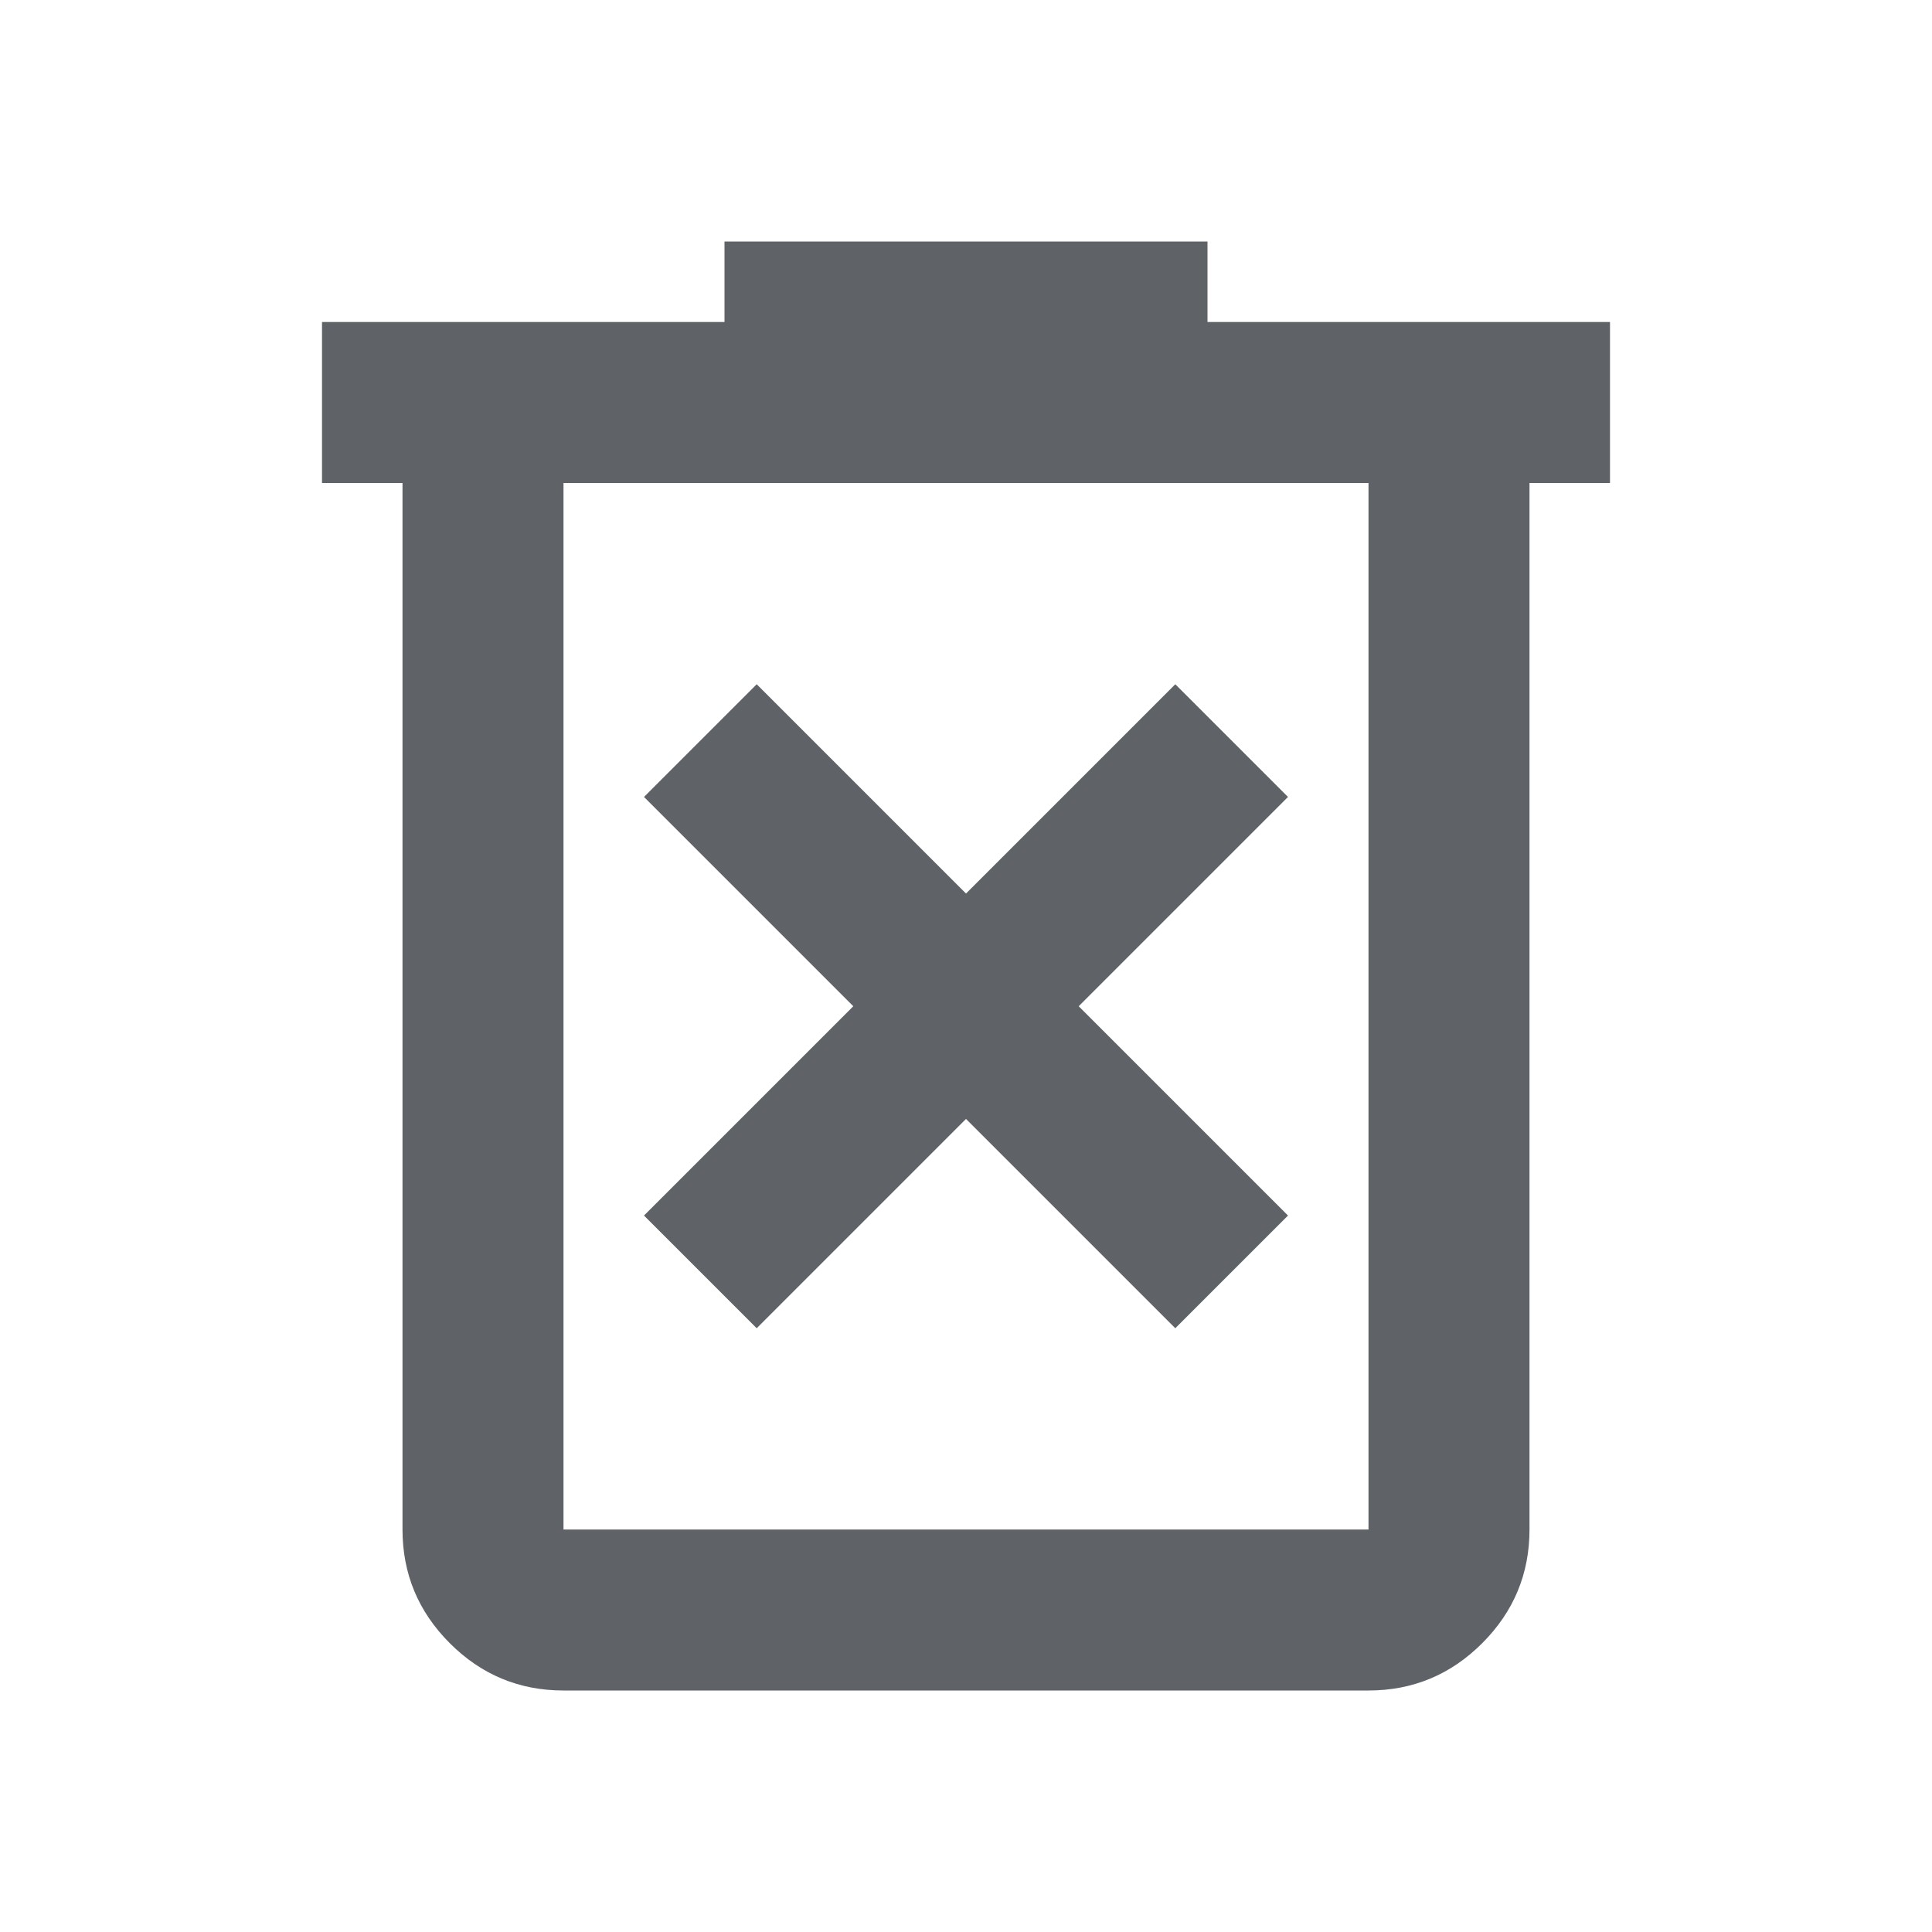
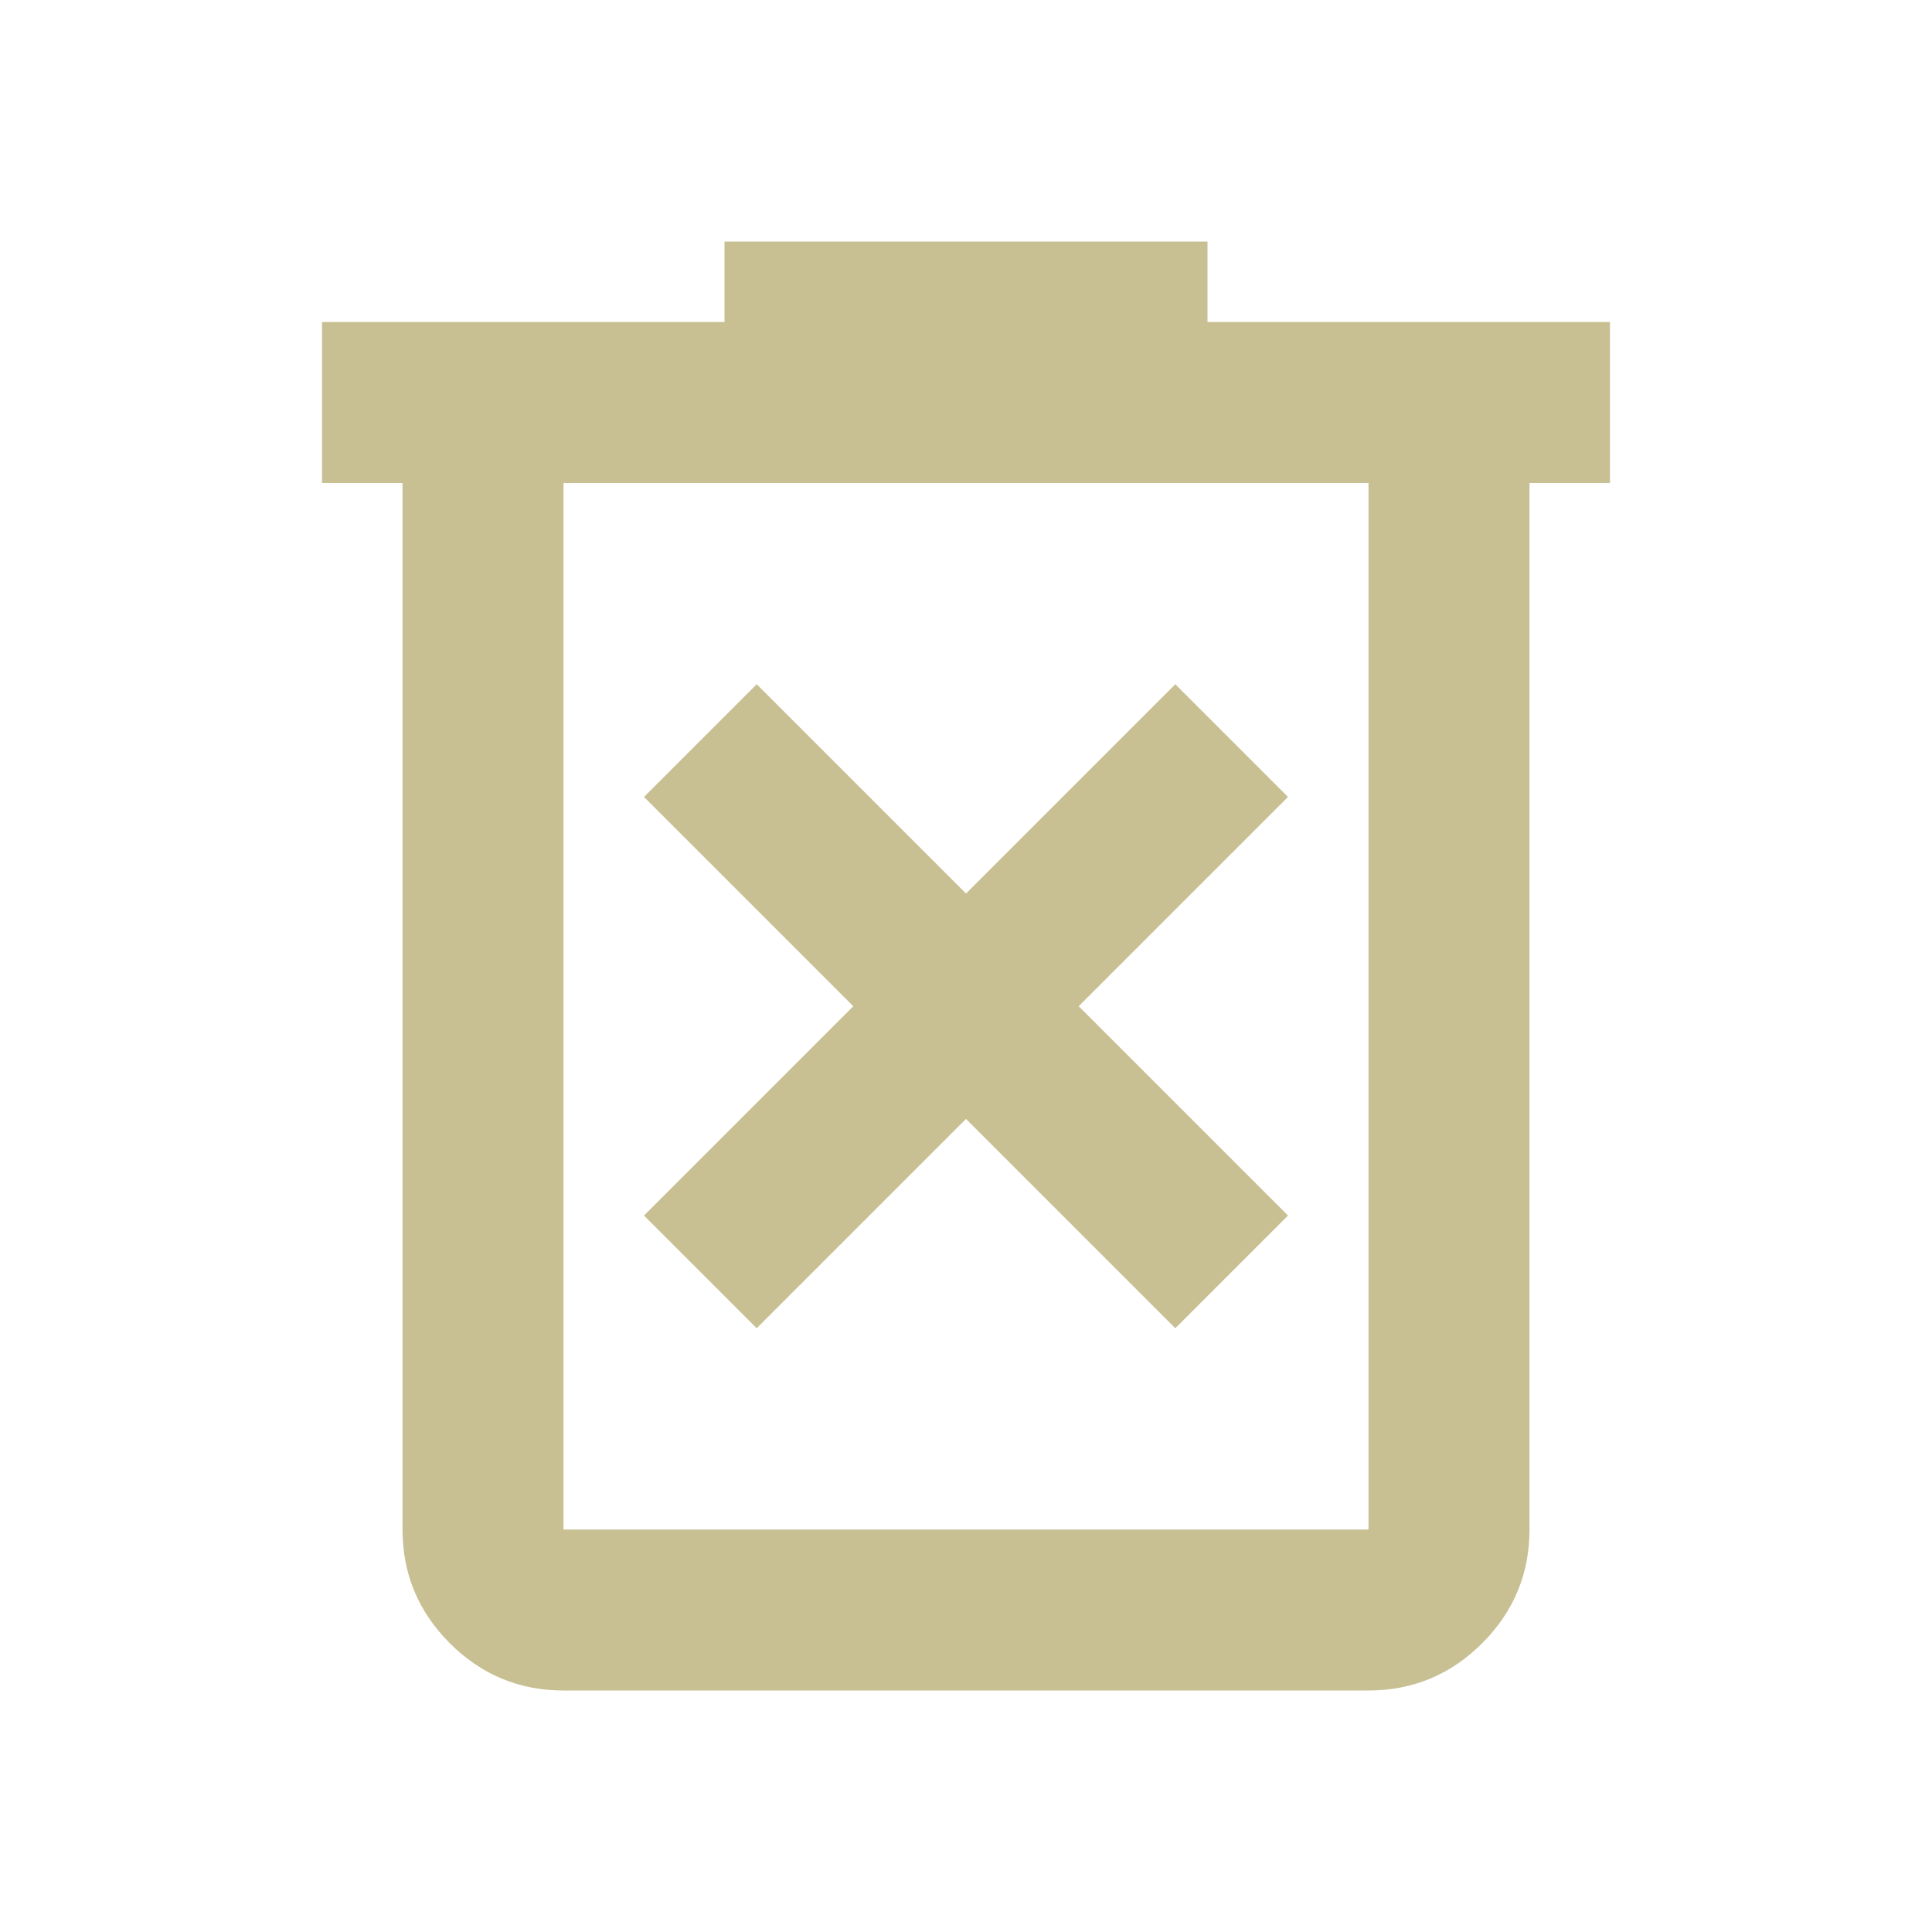
- <svg xmlns="http://www.w3.org/2000/svg" height="12px" viewBox="0 -960 960 960" width="12px" fill="#5f6368">
+ <svg xmlns="http://www.w3.org/2000/svg" height="20px" viewBox="0 -960 960 960" width="20px" fill="#c8c093">
  <path d="m376-300 104-104 104 104 56-56-104-104 104-104-56-56-104 104-104-104-56 56 104 104-104 104 56 56Zm-96 180q-33 0-56.5-23.5T200-200v-520h-40v-80h200v-40h240v40h200v80h-40v520q0 33-23.5 56.5T680-120H280Zm400-600H280v520h400v-520Zm-400 0v520-520Z" />
</svg>
